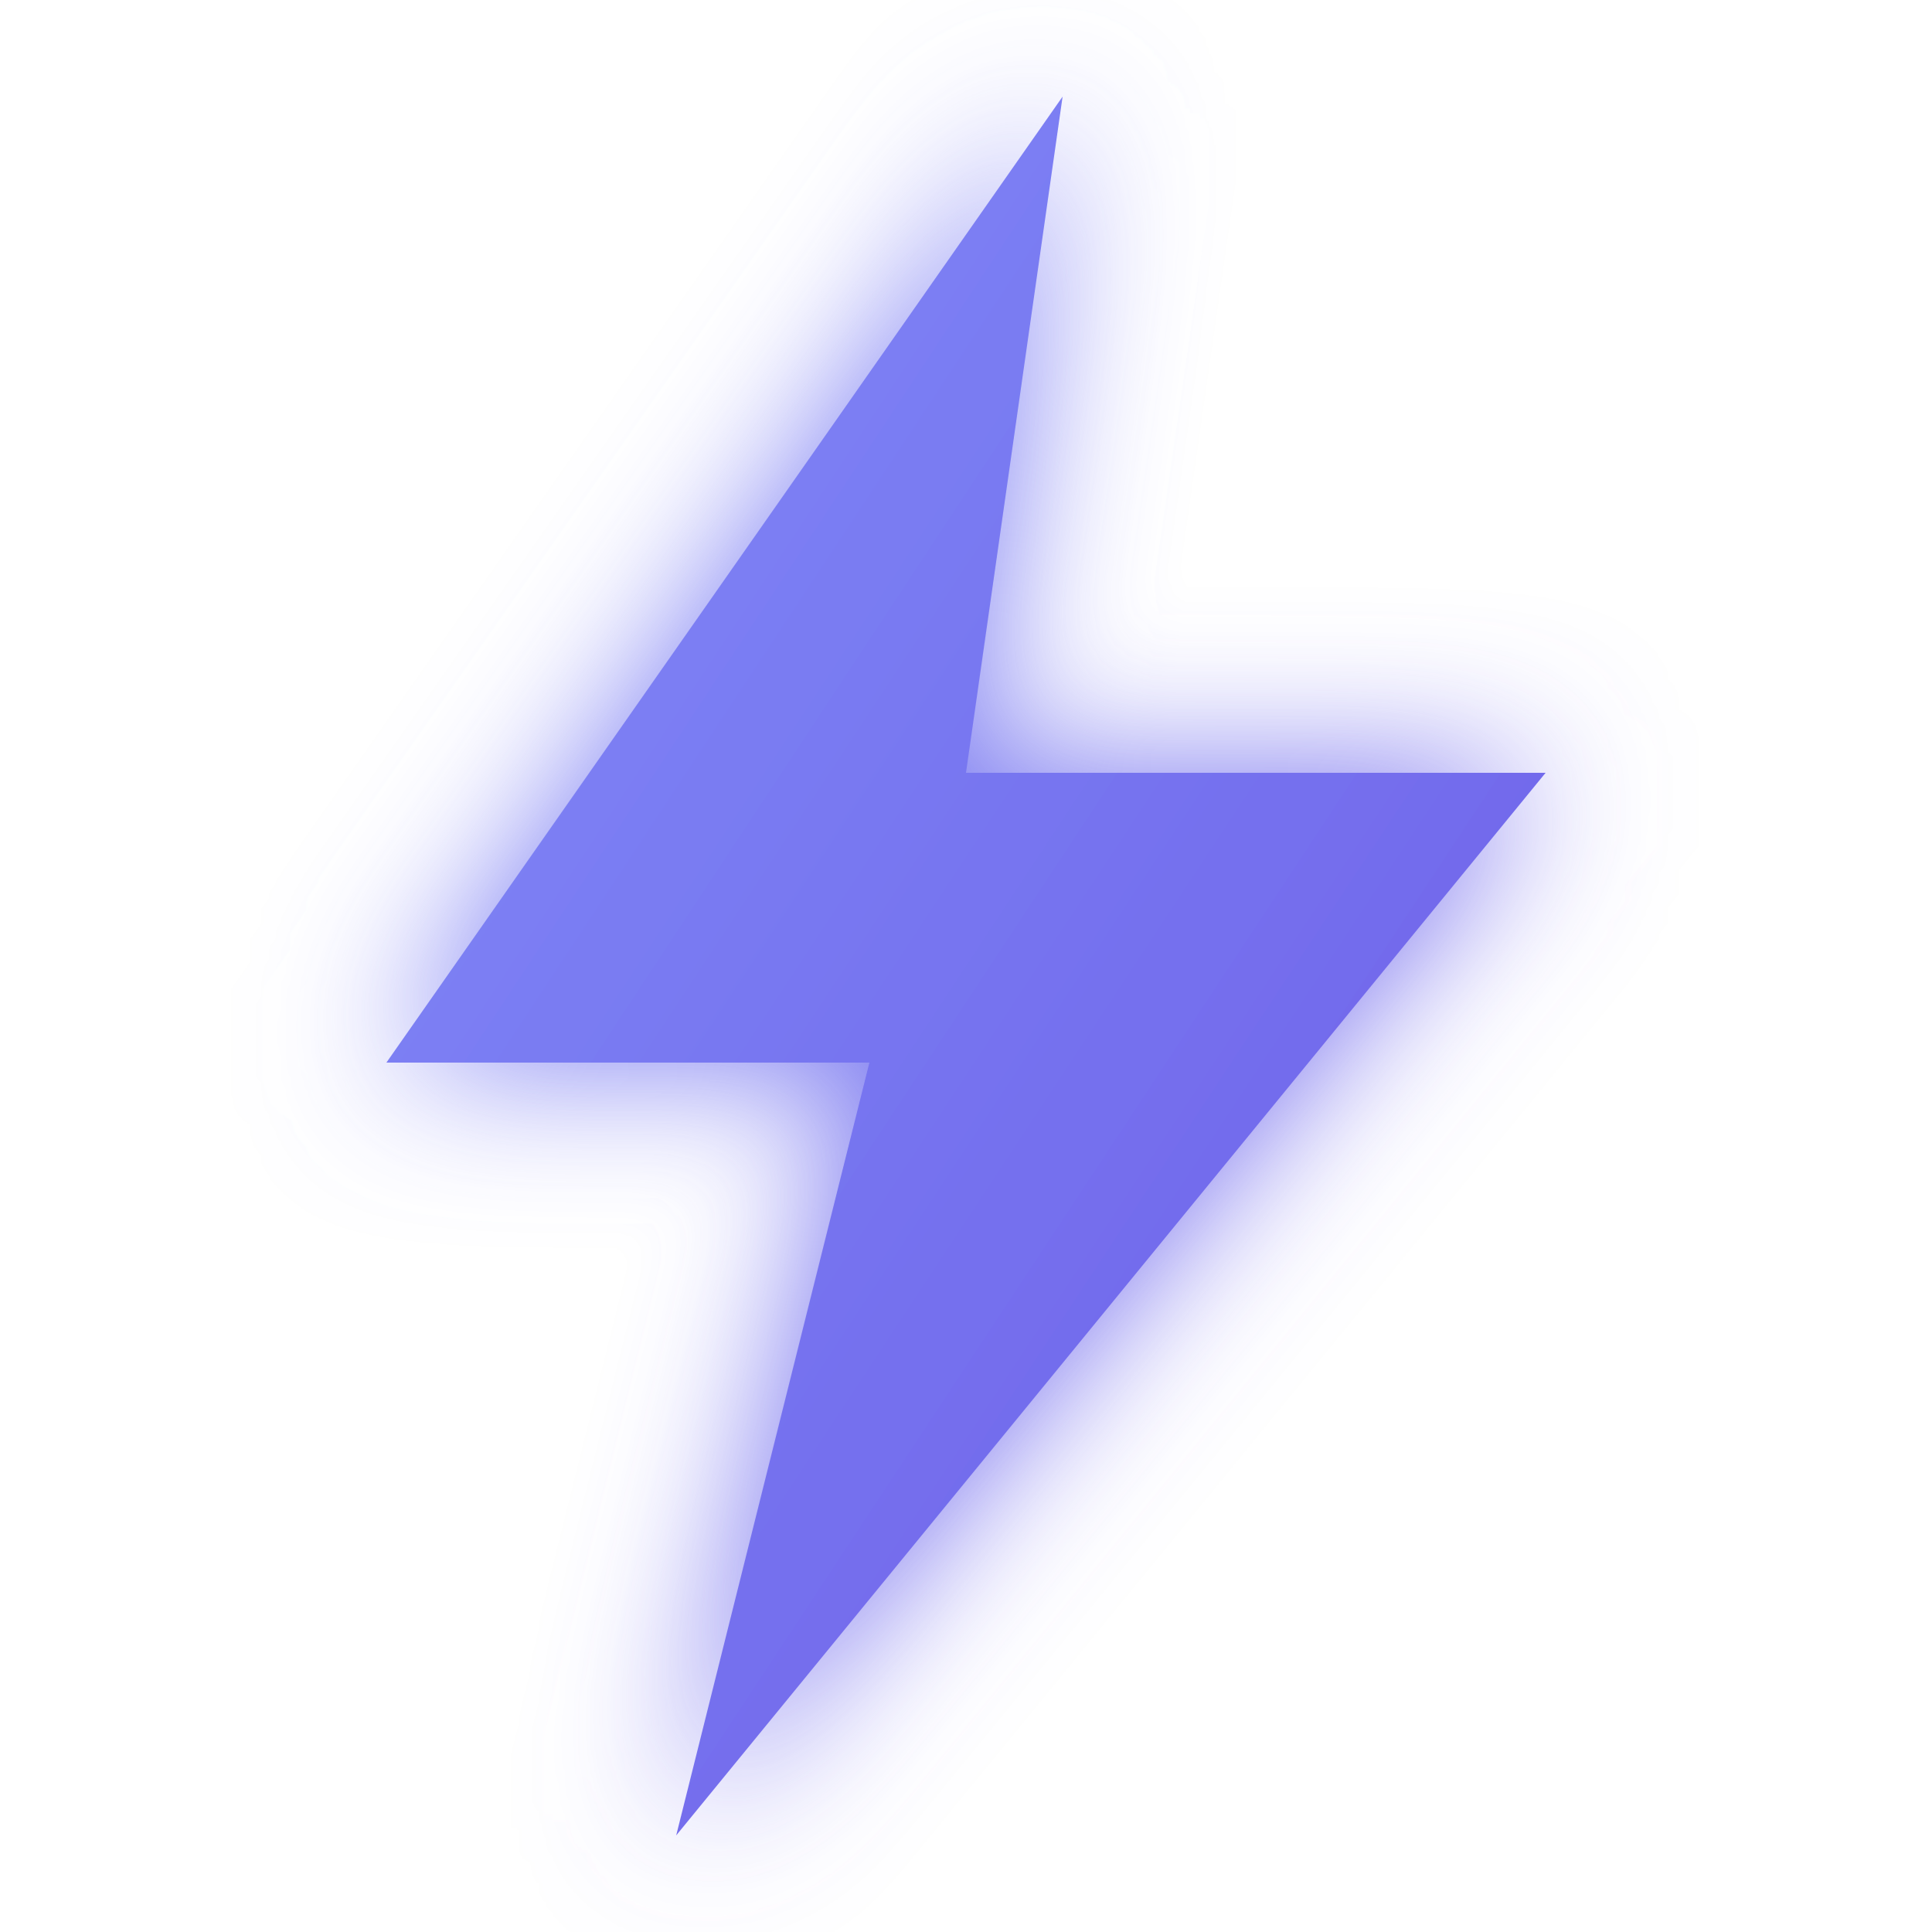
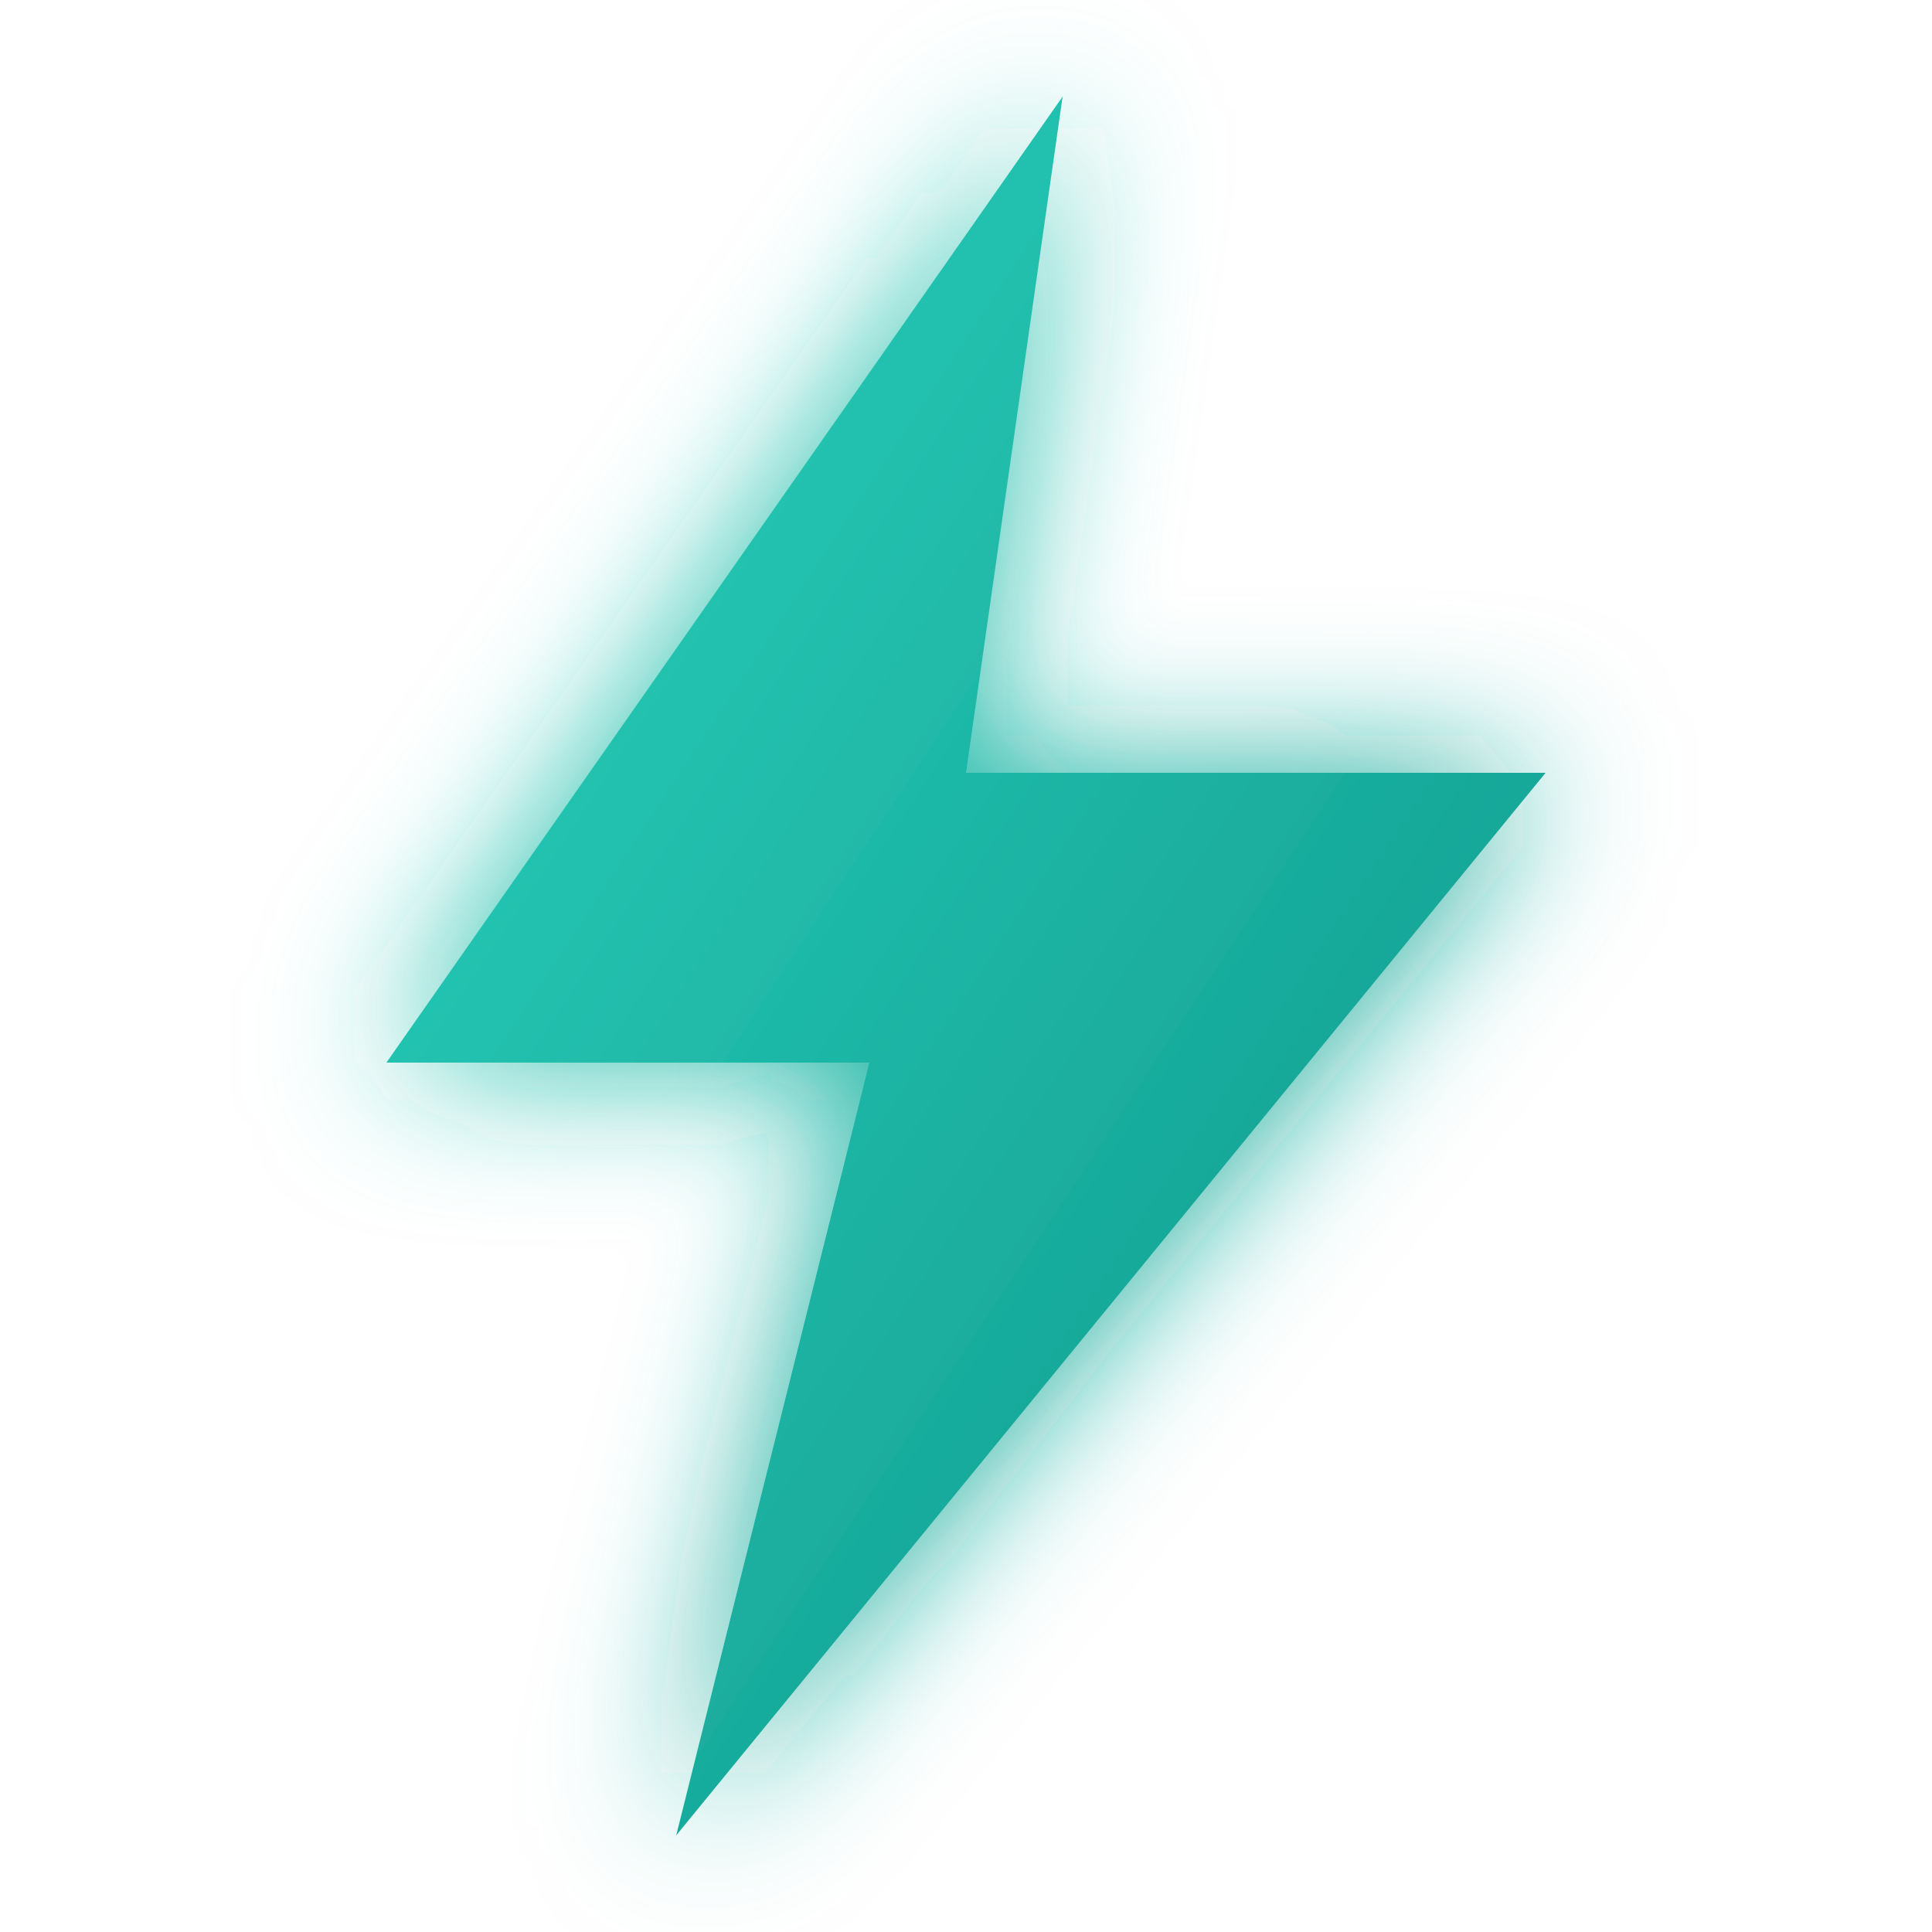
<svg xmlns="http://www.w3.org/2000/svg" viewBox="0 0 100 100" width="100%" height="100%">
  <defs>
    <linearGradient id="boltGrad" x1="0%" y1="0%" x2="100%" y2="100%">
-       <stop offset="0%" stop-color="#818cf8" />
-       <stop offset="100%" stop-color="#6c5ce7" />
+       <stop offset="0%" stop-color="#2dd4bf" />
+       <stop offset="100%" stop-color="#0d9488" />
    </linearGradient>
    <filter id="glow" x="-20%" y="-20%" width="140%" height="140%">
      <feGaussianBlur stdDeviation="4" result="blur" />
      <feComposite in="SourceGraphic" in2="blur" operator="over" />
    </filter>
  </defs>
  <path d="M55 5 L20 55 L45 55 L35 95 L80 40 L50 40 Z" fill="url(#boltGrad)" filter="url(#glow)" />
</svg>
